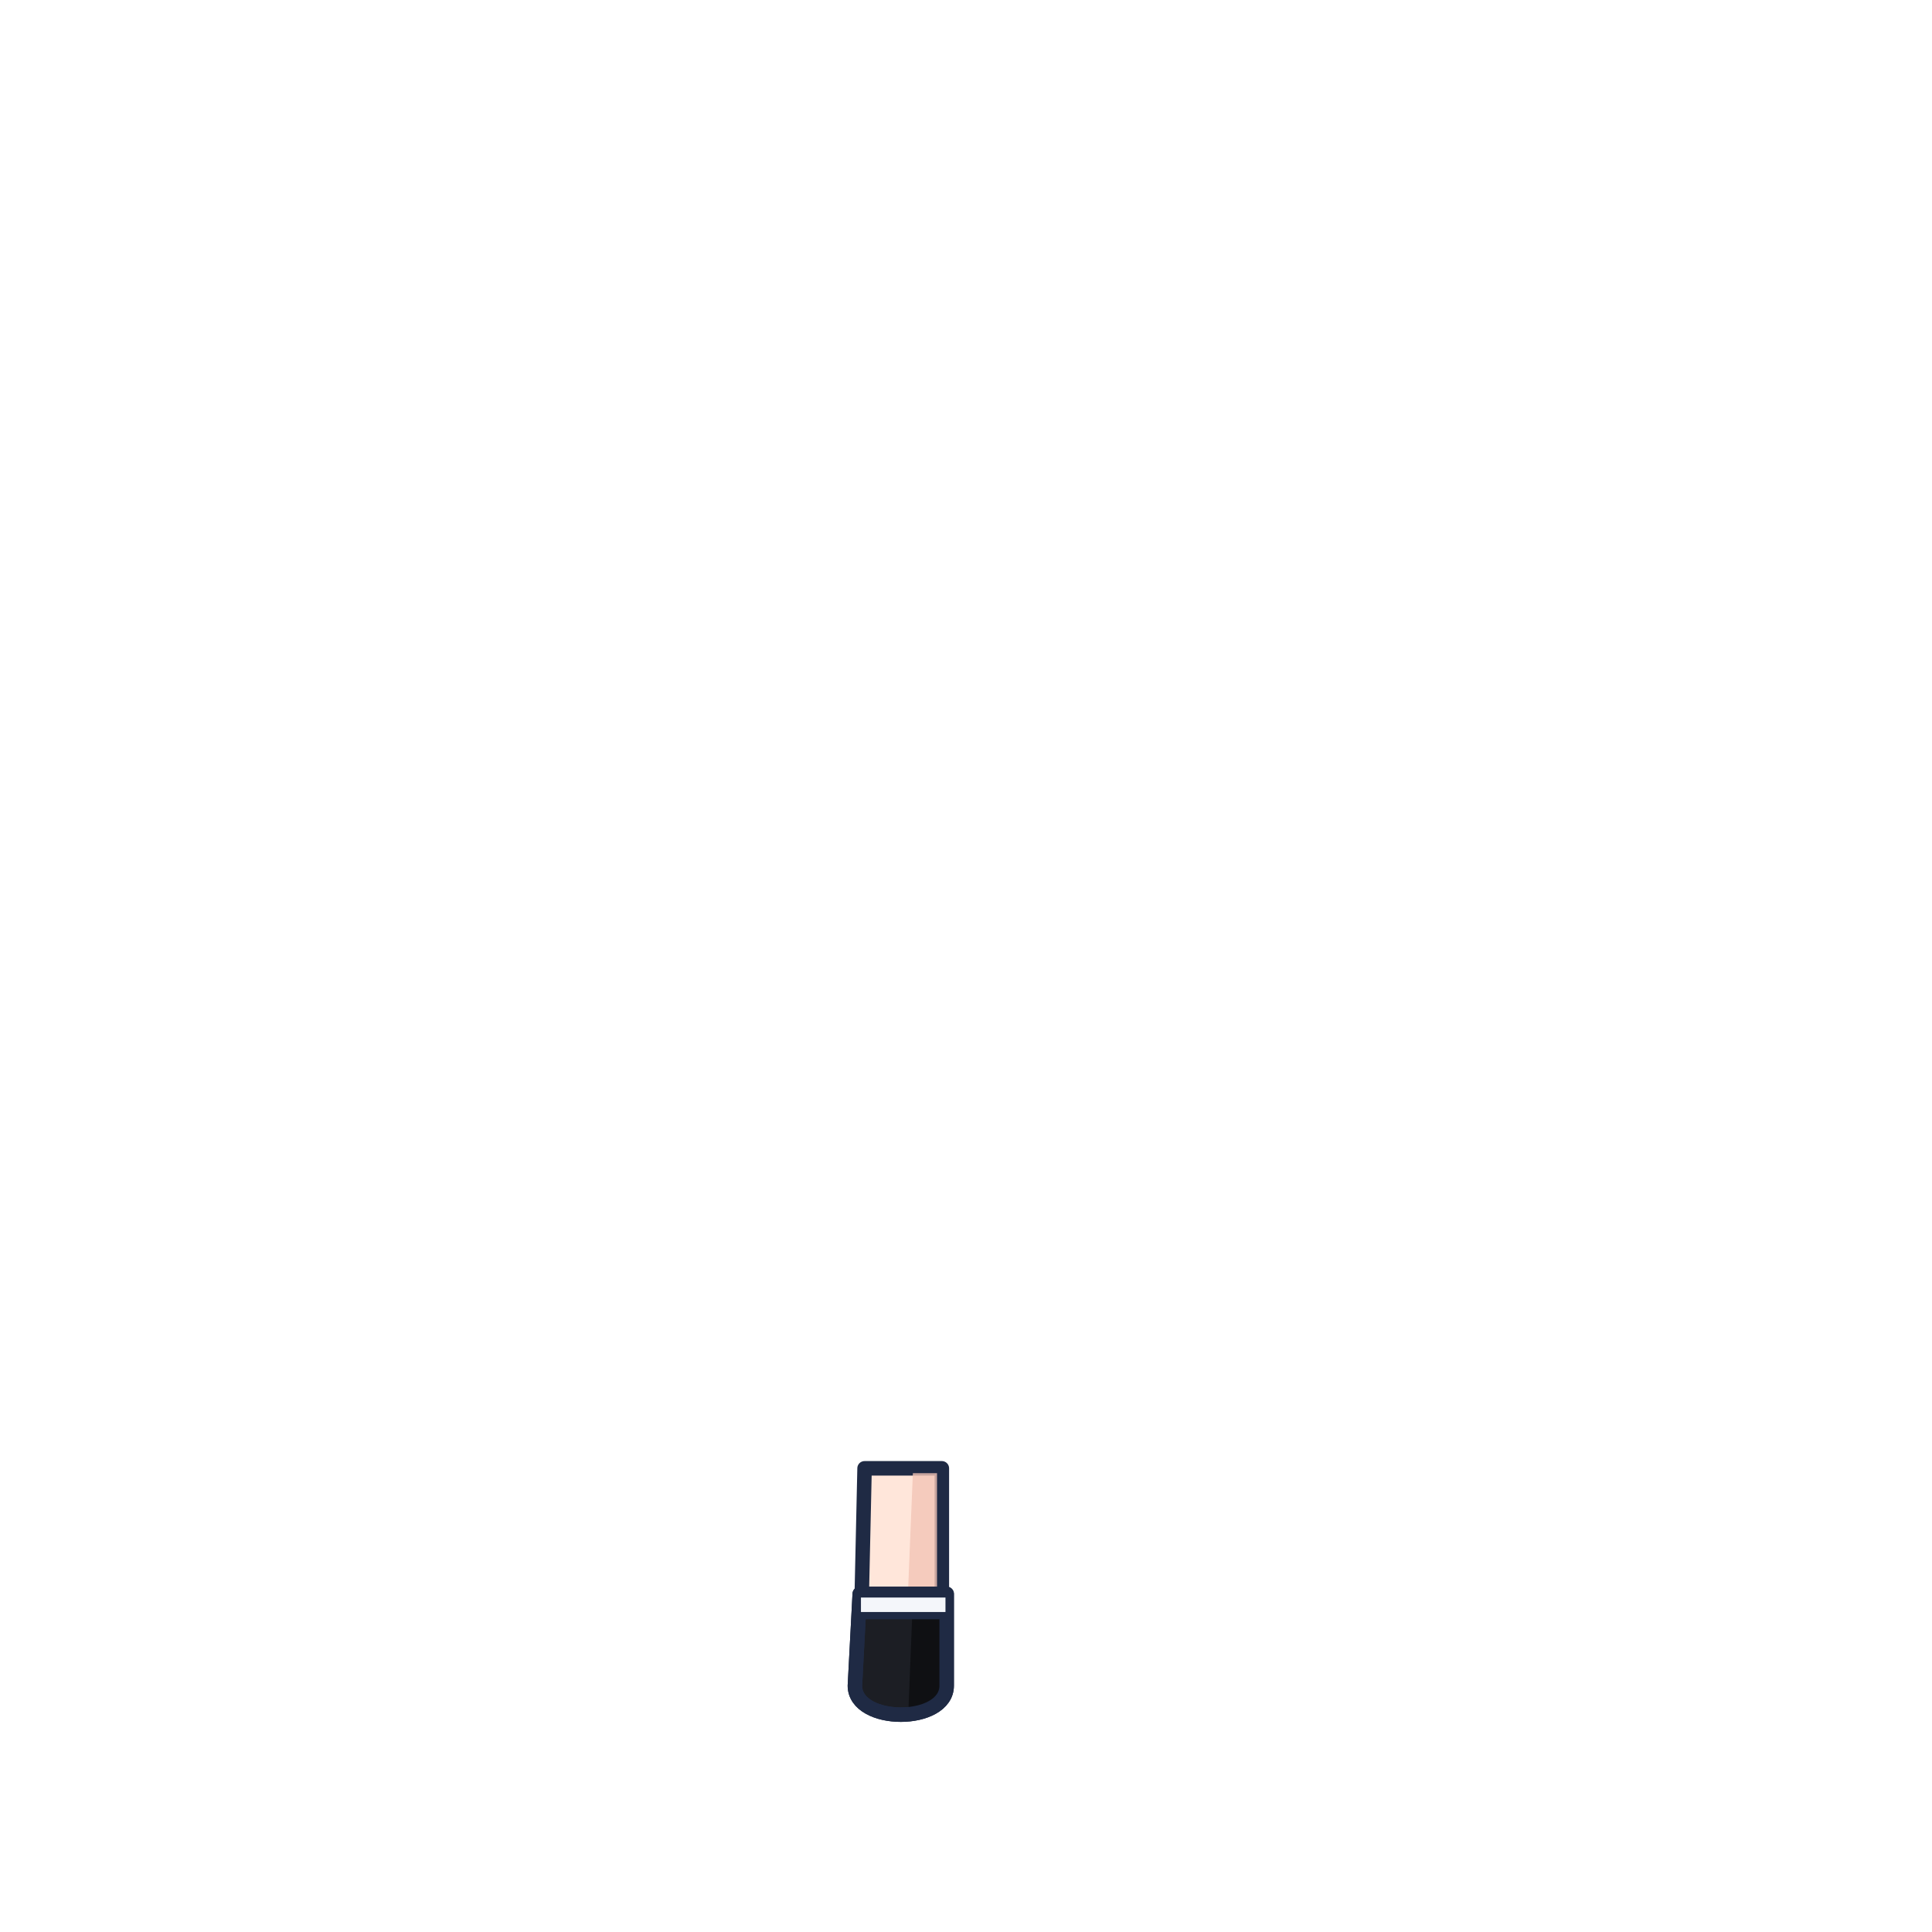
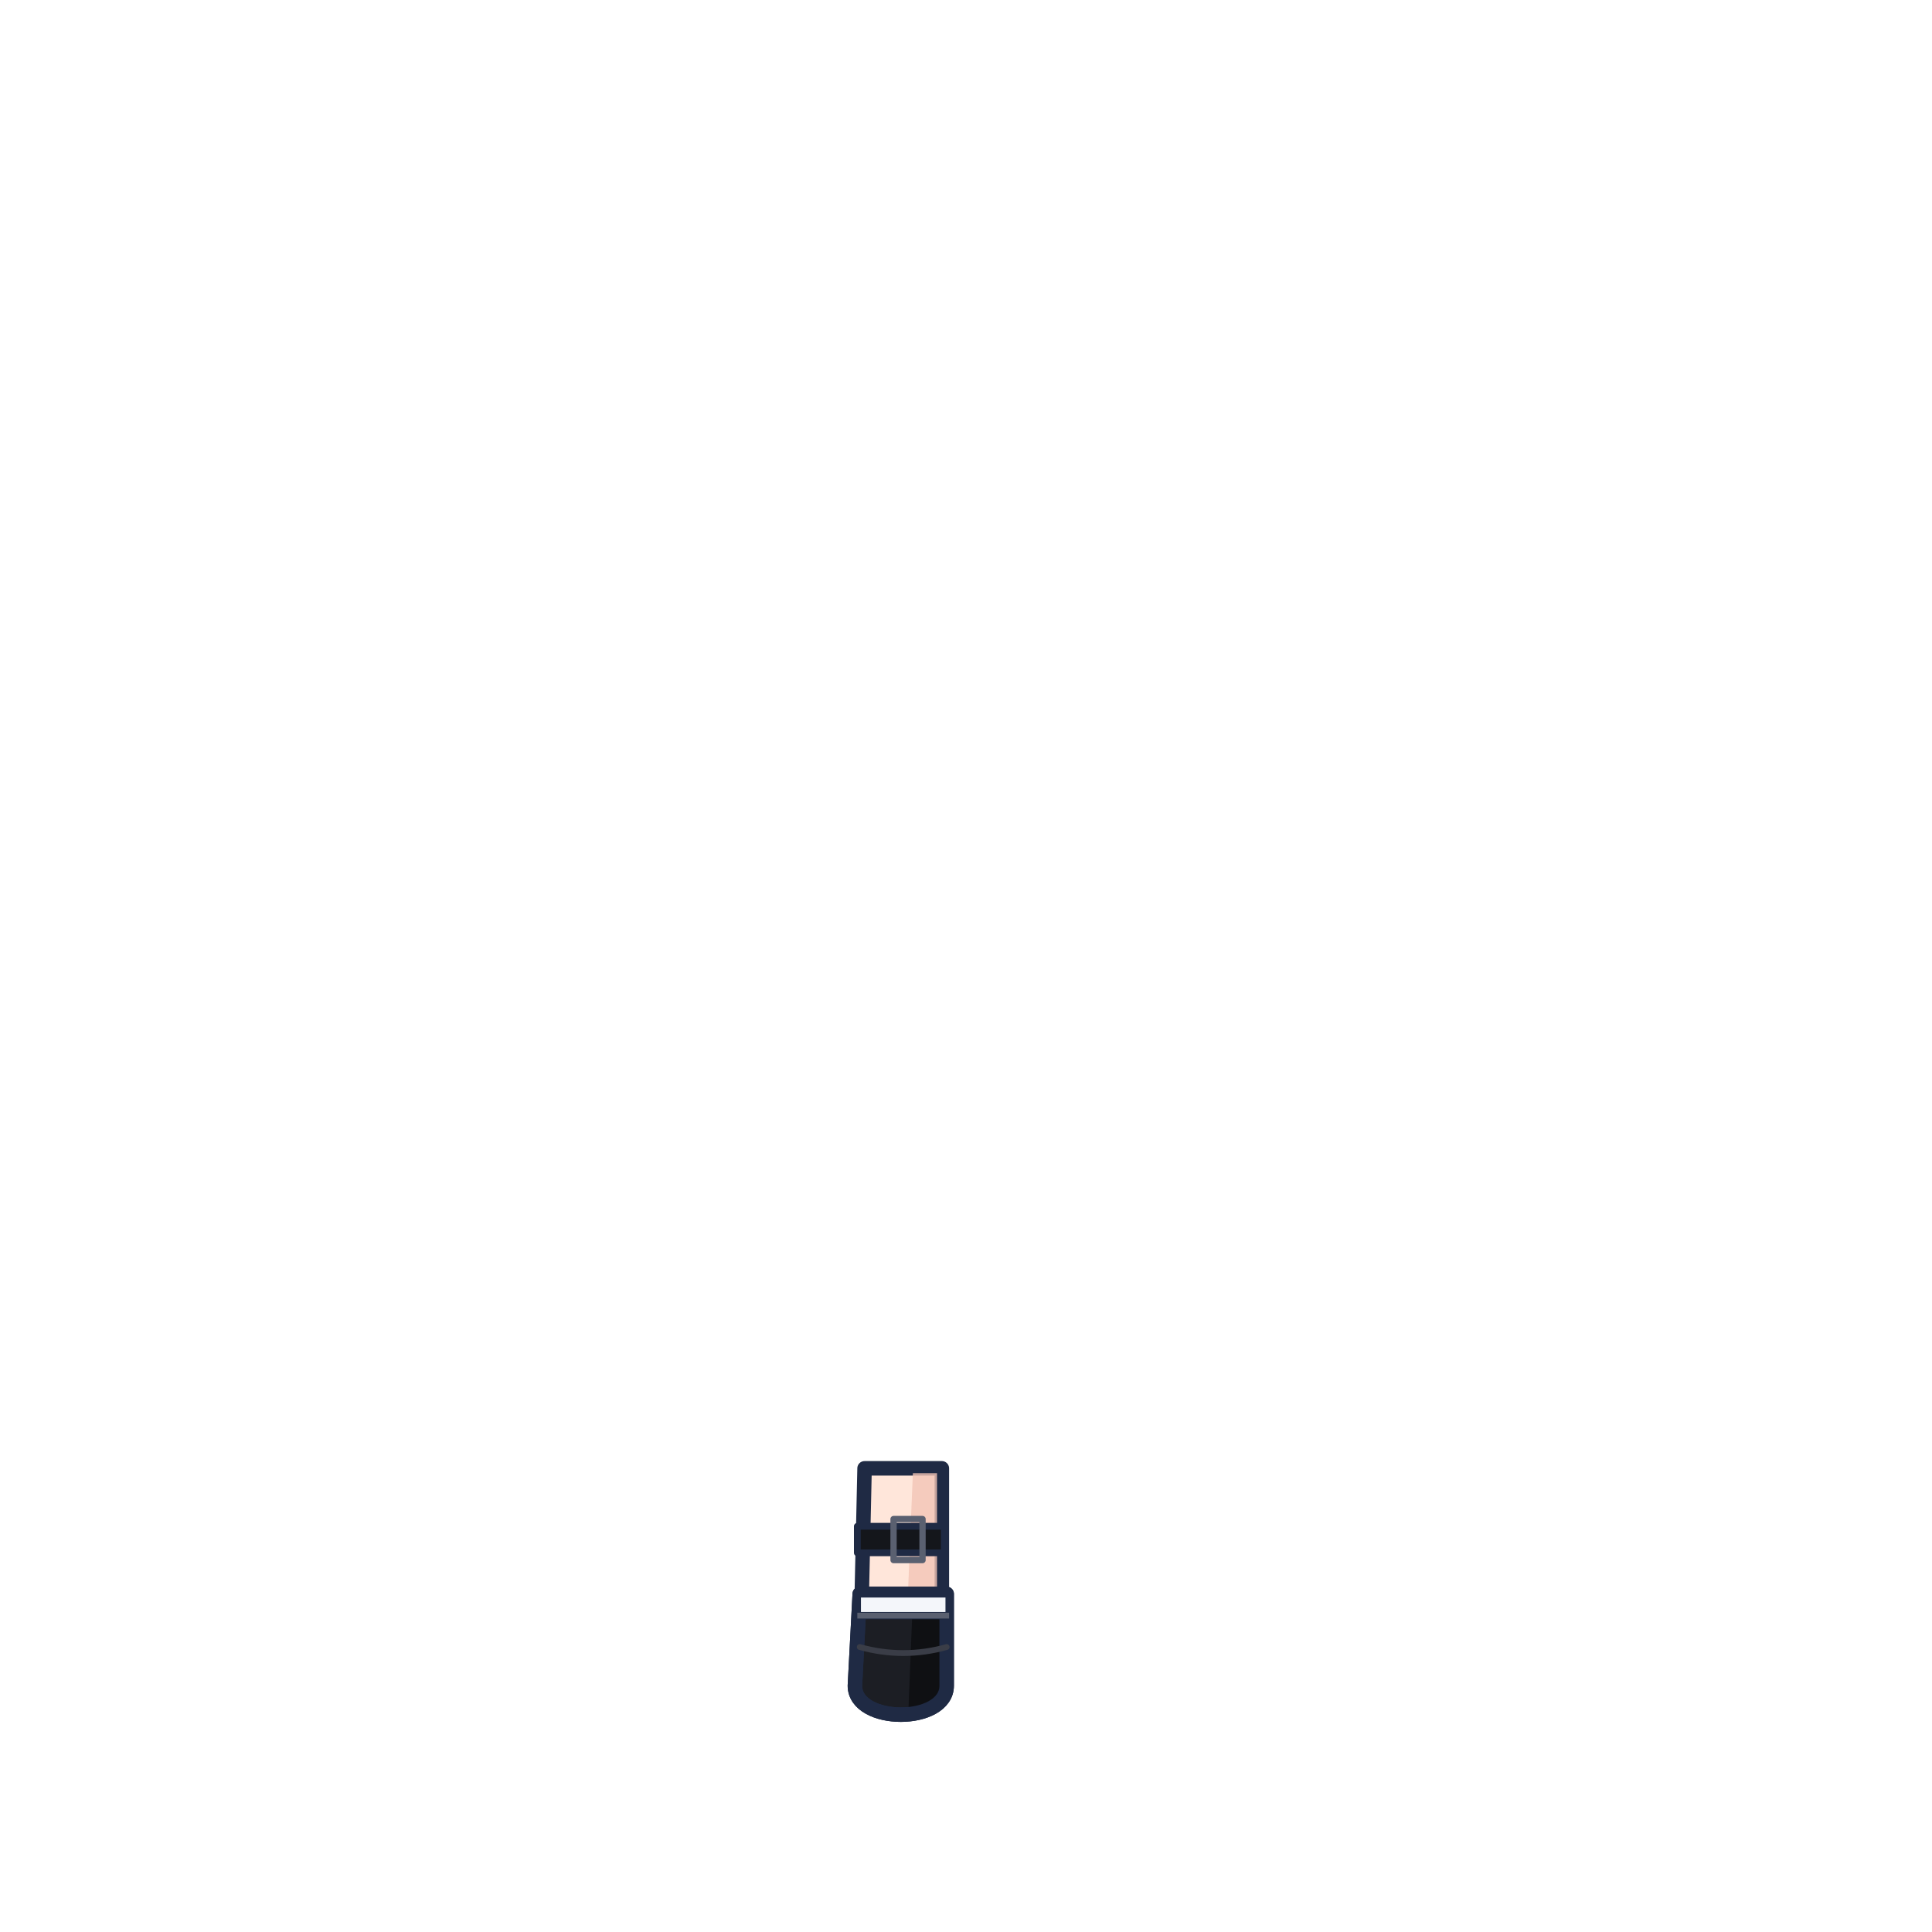
<svg xmlns="http://www.w3.org/2000/svg" viewBox="0 0 400 400">
  <path d="M179 304 L195 304 L195 349 C195 355 178 355 178 349 Z" fill="#FFE6DA" stroke="#1F2A44" stroke-width="3" stroke-linejoin="round" stroke-linecap="round" />
  <path d="M189 305 L194 305 L194 349 C194 352 189 354 187 354 Z" fill="#F2C4B5" opacity="0.8" />
  <path d="M178 330 L196 330 L196 349 C196 357 177 357 177 349 Z" fill="#1C1E24" stroke="#1F2A44" stroke-width="3" stroke-linejoin="round" stroke-linecap="round" />
  <path d="M189 331 L195 331 L195 349 C195 354 190 356 188 356 Z" fill="#0F1013" />
  <path d="M178 330 L196 330 L196 349 C196 357 177 357 177 349 Z" fill="none" stroke="#1F2A44" stroke-width="3" stroke-linejoin="round" stroke-linecap="round" />
  <path d="M177.5 330 L196.5 330 L196.5 334.5 L177.5 334.5 Z" fill="#F4F6FA" stroke="#1F2A44" stroke-width="1.5" stroke-linejoin="round" />
+   <path d="M177.5 334.5 L196.5 334.5" stroke="#5A6070" stroke-width="1.2" />
+   <path d="M178 341 Q187 343.5 196 341" stroke="#3A3D47" stroke-width="1.2" fill="none" stroke-linecap="round" />
+   <path d="M177.5 316 L195.5 316 L195.5 321.5 L177.5 321.5 Z" fill="#14161B" stroke="#1F2A44" stroke-width="1.4" stroke-linejoin="round" />
+   <path d="M185 314.5 L191 314.5 L191 323 L185 323 Z" fill="none" stroke="#5A6070" stroke-width="1.3" stroke-linejoin="round" />
</svg>
